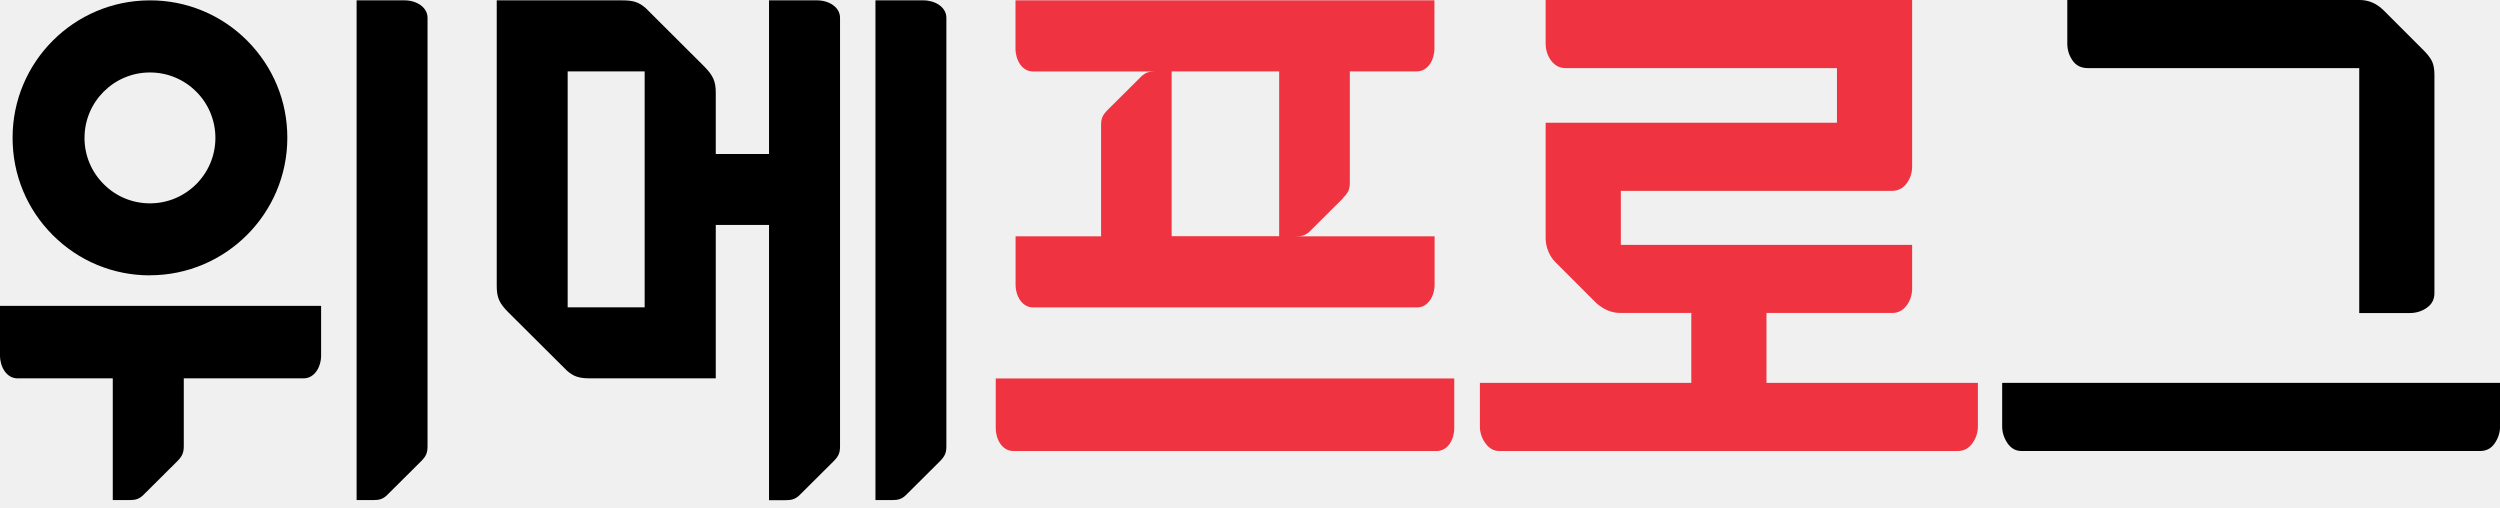
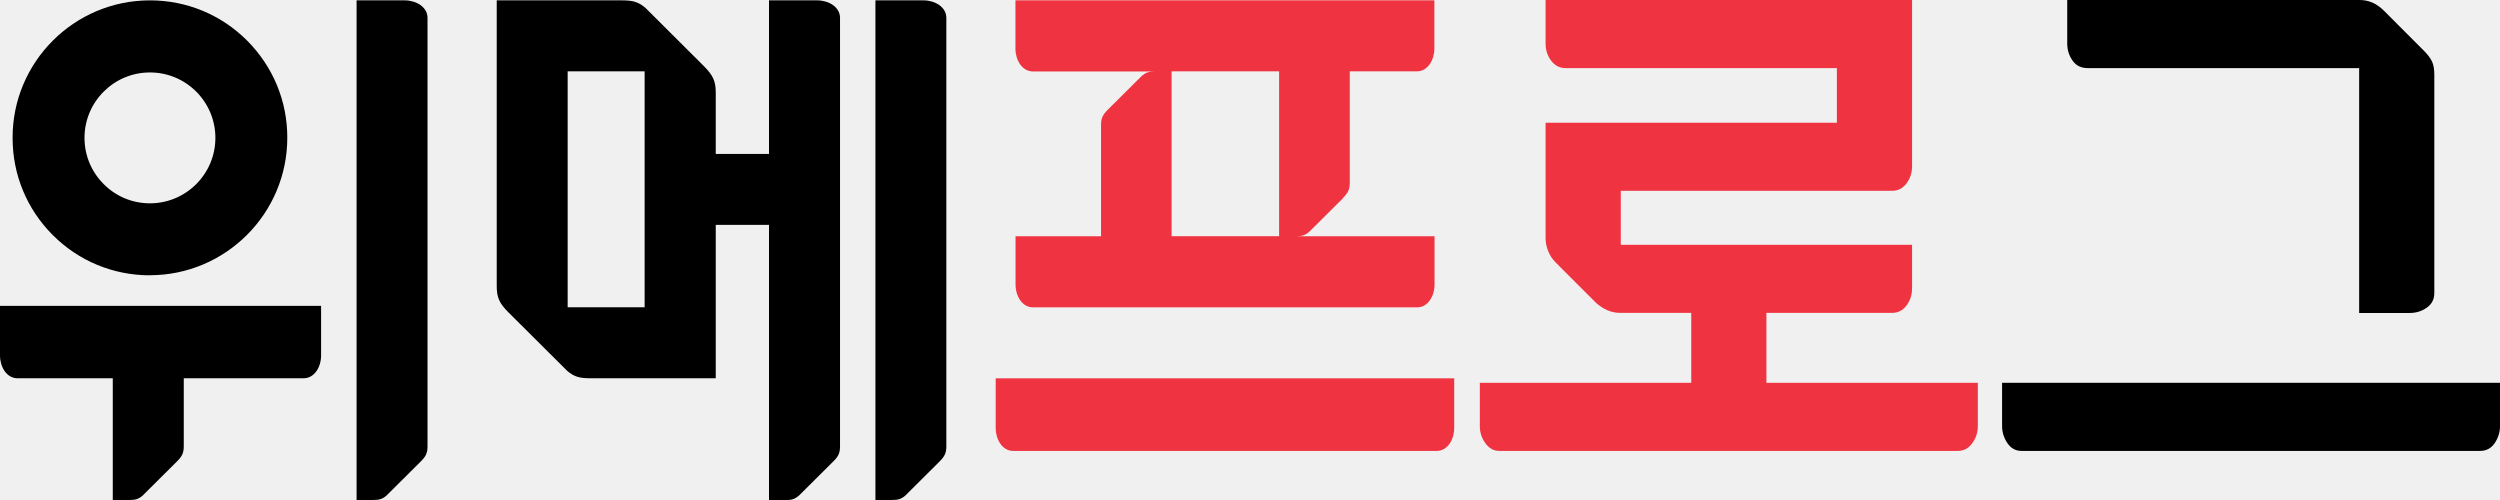
- <svg xmlns="http://www.w3.org/2000/svg" width="276" height="56" viewBox="0 0 276 56">
-   <g>
-     <g>
-       <g />
-       <g>
-         <path fill="#ef3340" d="M195.02 42.27h23.34v4.8c0 .69-.21 1.32-.62 1.88-.41.56-.94.84-1.59.84h-50.63c-.61 0-1.11-.28-1.52-.84-.41-.56-.62-1.19-.62-1.88v-4.8h23.34v-7.72h-7.84c-.95 0-1.84-.37-2.66-1.1-.74-.73-1.48-1.48-2.24-2.24-.76-.75-1.5-1.5-2.24-2.24a3.66 3.66 0 0 1-.81-1.23c-.19-.47-.29-.95-.29-1.43V13.55h32.16V7.52h-29.95c-.65 0-1.18-.27-1.59-.81-.41-.54-.62-1.18-.62-1.91V0h40.46v18.35c0 .74-.21 1.37-.62 1.91-.41.54-.94.81-1.59.81h-29.95v5.96h32.16v4.8c0 .73-.21 1.37-.62 1.91-.41.54-.94.81-1.59.81h-13.87z" />
-       </g>
-       <g>
-         <path d="M221.04 42.27v4.8c0 .65.19 1.27.58 1.85.39.58.91.87 1.56.87h50.63c.69 0 1.23-.29 1.62-.87.39-.58.58-1.2.58-1.85v-4.8zm39.42-34.75v27.04h5.58c.69 0 1.32-.19 1.88-.58.56-.39.84-.93.84-1.62V8.24c0-.61-.09-1.09-.26-1.46-.18-.37-.48-.77-.91-1.2l-4.41-4.41C262.4.39 261.51 0 260.52 0h-32.29v4.8c0 .69.19 1.32.58 1.88.39.56.95.84 1.69.84z" />
-       </g>
-       <g>
-         <g>
-           <path fill="#ef3340" d="M111.86 49.79c-1.21 0-1.93-1.28-1.93-2.51v-5.5h50.62v5.5c0 1.23-.72 2.51-1.93 2.51h-46.77z" />
-         </g>
-         <g>
-           <path d="M96.65 55.21h1.8c.72 0 1.06-.11 1.5-.49.1-.09 2.76-2.75 3.78-3.76.59-.59.75-.96.75-1.71V1.97c0-1.21-1.28-1.93-2.51-1.93h-5.32z" />
-         </g>
-         <g>
-           <path d="M16.56 8c1.93 0 3.75.76 5.11 2.12a7.203 7.203 0 0 1 2.11 5.11c0 3.98-3.24 7.22-7.22 7.22-1.93 0-3.75-.75-5.11-2.12a7.17 7.17 0 0 1-2.12-5.11c0-3.98 3.24-7.22 7.22-7.22zm-.02 22.39c8.37 0 15.18-6.81 15.18-15.18.01-4.05-1.58-7.86-4.44-10.73A15.074 15.074 0 0 0 16.55.04C8.18.04 1.37 6.85 1.39 15.23c0 4.05 1.57 7.86 4.44 10.73s6.68 4.44 10.73 4.44z" />
-         </g>
-         <g>
-           <path d="M39.37 55.21h1.8c.72 0 1.06-.11 1.5-.49.09-.09 2.76-2.75 3.78-3.76.6-.59.75-.96.75-1.71V1.97C47.2.76 45.93.04 44.69.04h-5.32z" />
-         </g>
-         <g>
-           <path d="M0 33.77v5.49c0 1.23.72 2.51 1.93 2.51h10.52v13.44h1.8c.72 0 1.06-.11 1.5-.49.1-.09 2.76-2.75 3.78-3.76.59-.59.76-.96.76-1.71v-7.48h13.23c1.21 0 1.93-1.27 1.93-2.51v-5.49z" />
-         </g>
-         <g>
-           <path fill="#ef3340" d="M129.35 7.88h11.87v18.2h-11.87zm18.92 13.97c.59-.59.75-.96.75-1.7V7.88h7.41c1.21 0 1.93-1.28 1.93-2.51V.04h-46.25v5.34c0 1.23.72 2.51 1.93 2.51h13.52c-.72 0-1.05.11-1.49.48-.1.09-2.75 2.73-3.76 3.74-.59.59-.75.96-.75 1.7v12.28h-9.44v5.34c0 1.24.72 2.51 1.93 2.51h42.4c1.21 0 1.93-1.27 1.93-2.51v-5.34h-15.34c.71 0 1.05-.11 1.49-.48.1-.09 2.75-2.73 3.76-3.74" />
-         </g>
-         <g>
-           <path d="M62.67 33.94V7.88h8.5v26.05h-8.5zM90.22.04H84.9V17h-5.88v-6.75c0-1.28-.28-1.9-1.29-2.93-1.74-1.74-6.31-6.29-6.47-6.45-.76-.64-1.34-.83-2.58-.83H54.84v31.53c0 1.28.28 1.91 1.29 2.92 1.75 1.74 6.32 6.3 6.48 6.45.76.65 1.34.83 2.57.83h13.84V24.83h5.88v30.39h1.8c.72 0 1.05-.11 1.5-.49.1-.09 2.76-2.75 3.78-3.76.6-.59.76-.96.76-1.71V1.97c0-1.21-1.27-1.93-2.51-1.93" />
-         </g>
-       </g>
-     </g>
+ <svg xmlns="http://www.w3.org/2000/svg" width="110" height="22" viewBox="0 0 110 22" fill="none">
+   <g clip-path="url(#clip0_409_6634)">
+     <path d="M77.722 16.844H87.024V18.756C87.024 19.031 86.941 19.282 86.777 19.506C86.614 19.729 86.403 19.84 86.144 19.84H65.966C65.723 19.84 65.523 19.729 65.36 19.506C65.197 19.282 65.113 19.031 65.113 18.756V16.844H74.415V13.767H71.29C70.912 13.767 70.557 13.62 70.23 13.329C69.935 13.038 69.64 12.739 69.337 12.437C69.034 12.138 68.74 11.839 68.445 11.544C68.305 11.405 68.198 11.241 68.122 11.054C68.046 10.867 68.006 10.675 68.006 10.484V5.399H80.823V2.997H68.887C68.628 2.997 68.417 2.889 68.253 2.674C68.09 2.459 68.006 2.204 68.006 1.913V0H84.131V7.312C84.131 7.607 84.047 7.858 83.884 8.073C83.72 8.288 83.509 8.396 83.25 8.396H71.314V10.771H84.131V12.684C84.131 12.975 84.047 13.229 83.884 13.445C83.72 13.66 83.509 13.767 83.25 13.767H77.722V16.844Z" fill="#EF3340" />
+     <path d="M110 16.844V18.756C110 19.015 109.924 19.262 109.769 19.494C109.613 19.725 109.398 19.84 109.123 19.84H88.945C88.686 19.84 88.479 19.725 88.323 19.494C88.168 19.262 88.092 19.015 88.092 18.756V16.844H110.004H110ZM91.862 2.997C91.567 2.997 91.344 2.885 91.189 2.662C91.034 2.439 90.958 2.188 90.958 1.913V0H103.826C104.221 0 104.576 0.155 104.887 0.466L106.644 2.224C106.816 2.395 106.935 2.554 107.007 2.702C107.075 2.849 107.11 3.04 107.11 3.283V12.895C107.11 13.17 106.999 13.385 106.776 13.54C106.552 13.696 106.301 13.771 106.026 13.771H103.803V2.997H91.866H91.862Z" fill="black" />
+     <path d="M44.58 19.84C44.098 19.84 43.811 19.33 43.811 18.84V16.648H63.985V18.84C63.985 19.33 63.698 19.84 63.216 19.84H44.576H44.58Z" fill="#EF3340" />
+     <path d="M38.519 22H39.236C39.523 22 39.658 21.956 39.834 21.805C39.873 21.769 40.933 20.709 41.34 20.306C41.575 20.071 41.639 19.924 41.639 19.625V0.785C41.639 0.303 41.129 0.016 40.639 0.016H38.519V22Z" fill="black" />
+     <path d="M6.596 3.188C5.009 3.188 3.718 4.479 3.718 6.065C3.718 6.834 4.017 7.555 4.563 8.101C5.105 8.647 5.83 8.946 6.6 8.946C8.186 8.946 9.477 7.655 9.477 6.069C9.477 5.3 9.178 4.578 8.636 4.033C8.094 3.491 7.369 3.188 6.6 3.188H6.596ZM6.6 12.114C4.985 12.114 3.467 11.488 2.323 10.344C1.179 9.201 0.554 7.683 0.554 6.069C0.546 2.73 3.26 0.016 6.596 0.016C8.214 0.016 9.732 0.645 10.872 1.785C12.012 2.929 12.645 4.447 12.641 6.061C12.641 9.396 9.927 12.11 6.592 12.11L6.6 12.114Z" fill="black" />
+     <path d="M15.69 22H16.408C16.695 22 16.83 21.956 17.005 21.805C17.041 21.769 18.105 20.709 18.512 20.306C18.751 20.071 18.811 19.924 18.811 19.625V0.785C18.811 0.303 18.304 0.016 17.81 0.016H15.69V22Z" fill="black" />
+     <path d="M0 13.457V15.644C0 16.134 0.287 16.644 0.769 16.644H4.962V22H5.679C5.966 22 6.102 21.956 6.277 21.805C6.317 21.769 7.377 20.709 7.783 20.306C8.019 20.071 8.086 19.924 8.086 19.625V16.644H13.359C13.841 16.644 14.128 16.138 14.128 15.644V13.457H0Z" fill="black" />
+     <path d="M51.55 3.14H56.281V10.392H51.55V3.14ZM59.091 8.707C59.326 8.472 59.39 8.324 59.39 8.029V3.14H62.343C62.825 3.14 63.112 2.63 63.112 2.14V0.016H44.68V2.144C44.68 2.634 44.967 3.144 45.449 3.144H50.837C50.55 3.144 50.419 3.188 50.243 3.335C50.203 3.371 49.147 4.423 48.745 4.825C48.51 5.061 48.446 5.208 48.446 5.503V10.396H44.684V12.524C44.684 13.018 44.971 13.524 45.453 13.524H62.351C62.833 13.524 63.12 13.018 63.12 12.524V10.396H57.006C57.289 10.396 57.425 10.352 57.6 10.205C57.64 10.169 58.696 9.117 59.099 8.715" fill="#EF3340" />
+     <path d="M24.977 13.524V3.14H28.364V13.52H24.977V13.524ZM35.956 0.016H33.836V6.774H31.493V4.084C31.493 3.574 31.381 3.327 30.979 2.917C30.285 2.223 28.464 0.41 28.4 0.347C28.097 0.092 27.866 0.016 27.372 0.016H21.856V12.58C21.856 13.09 21.968 13.341 22.37 13.743C23.067 14.437 24.889 16.254 24.953 16.314C25.256 16.573 25.487 16.644 25.977 16.644H31.493V9.894H33.836V22.004H34.553C34.84 22.004 34.972 21.96 35.151 21.809C35.191 21.773 36.251 20.713 36.658 20.31C36.897 20.075 36.961 19.928 36.961 19.629V0.785C36.961 0.303 36.454 0.016 35.96 0.016" fill="black" />
  </g>
+   <defs>
+     <clipPath id="clip0_409_6634">
+       <rect width="110" height="22" fill="white" />
+     </clipPath>
+   </defs>
</svg>
